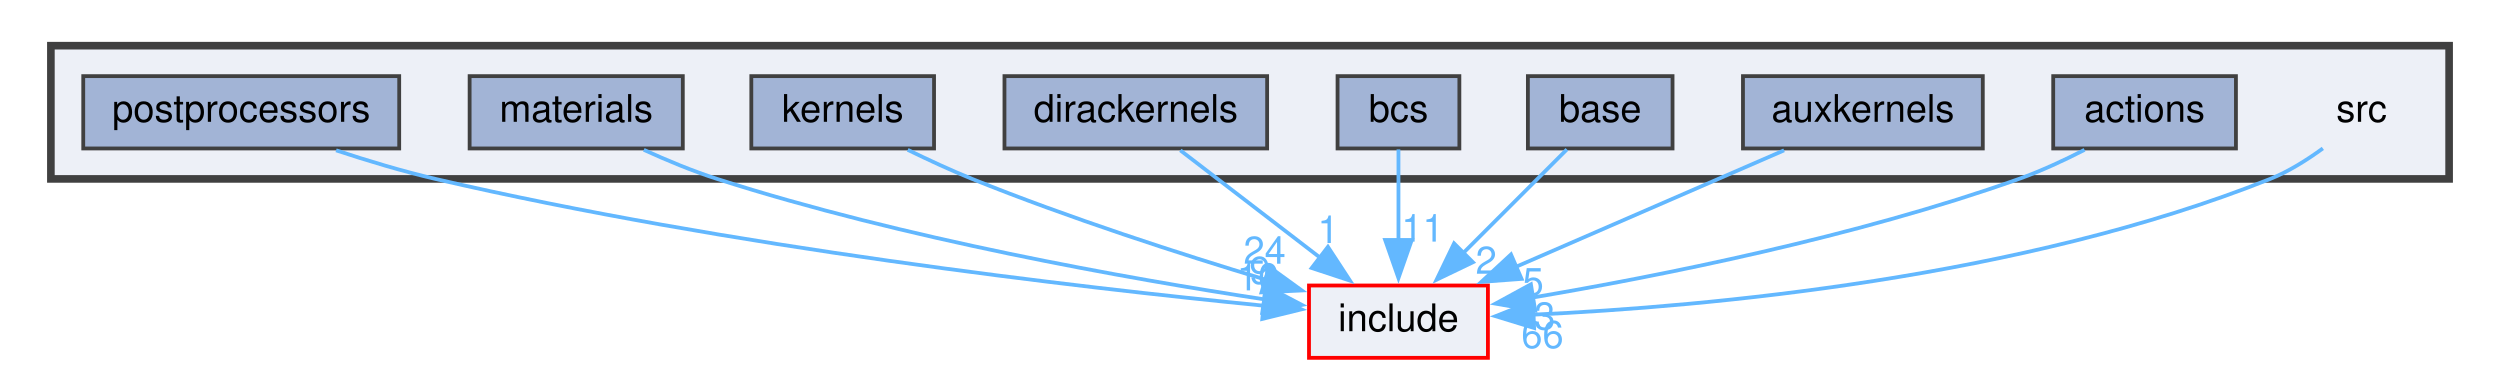
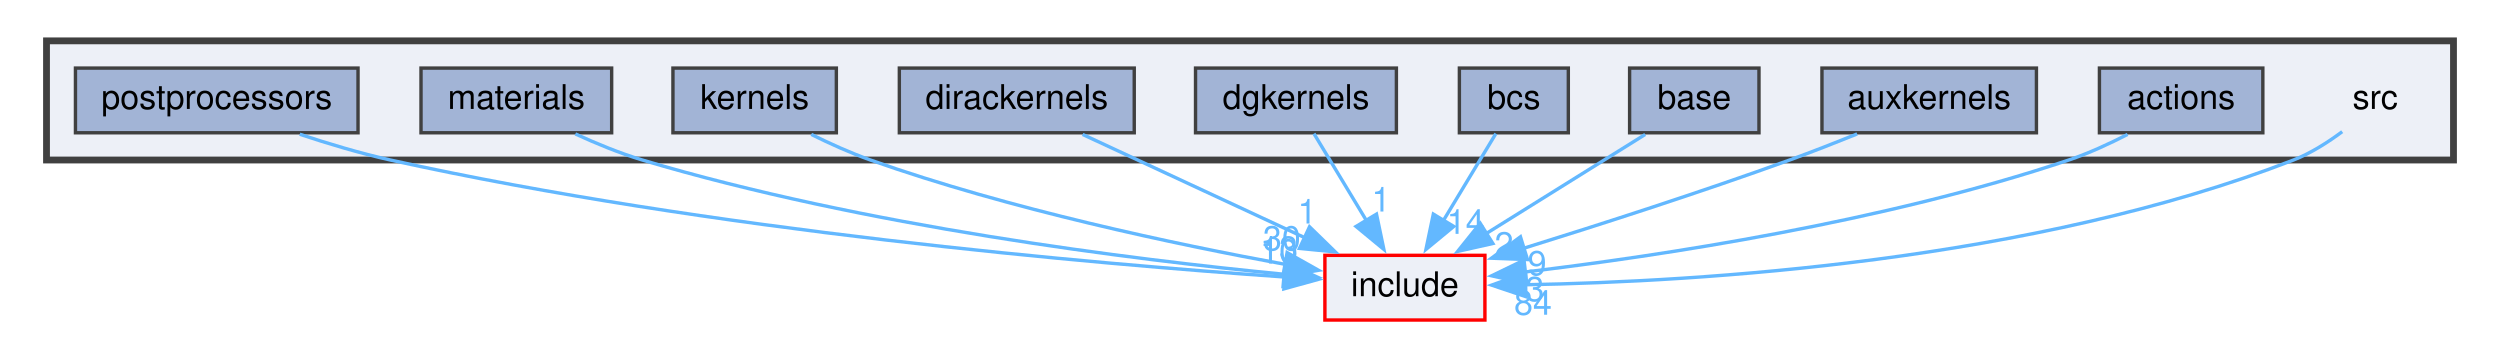
- <svg xmlns="http://www.w3.org/2000/svg" xmlns:xlink="http://www.w3.org/1999/xlink" width="654pt" height="98pt" viewBox="0.00 0.00 654.00 98.41">
-   <g id="graph0" class="graph" transform="scale(1 1) rotate(0) translate(4 94.41)">
+ <svg xmlns="http://www.w3.org/2000/svg" xmlns:xlink="http://www.w3.org/1999/xlink" width="731pt" height="99pt" viewBox="0.00 0.00 731.00 99.45">
+   <g id="graph0" class="graph" transform="scale(1 1) rotate(0) translate(4 95.45)">
    <g id="clust1" class="cluster">
      <g id="a_clust1">
        <a xlink:href="dir_68267d1309a1af8e8297ef4c3efbcdba.html" target="_top">
-           <polygon fill="#edf0f7" stroke="#404040" stroke-width="2" points="8,-47.41 8,-82.41 638,-82.41 638,-47.41 8,-47.41" />
+           <polygon fill="#edf0f7" stroke="#404040" stroke-width="2" points="8,-48.45 8,-83.45 715,-83.45 715,-48.45 8,-48.45" />
        </a>
      </g>
    </g>
    <g id="node1" class="node">
-       <text text-anchor="middle" x="615" y="-62.41" font-family="Helvetica,sans-Serif" font-size="10.00">src</text>
+       <text text-anchor="middle" x="692" y="-63.45" font-family="Helvetica,sans-Serif" font-size="10.00">src</text>
    </g>
-     <g id="node10" class="node">
-       <g id="a_node10">
+     <g id="node11" class="node">
+       <g id="a_node11">
        <a xlink:href="dir_d44c64559bbebec7f509842c48db8b23.html" target="_top" xlink:title="include">
-           <polygon fill="#edf0f7" stroke="red" points="385.5,-19.41 338.5,-19.41 338.5,-0.41 385.5,-0.41 385.5,-19.41" />
-           <text text-anchor="middle" x="362" y="-7.41" font-family="Helvetica,sans-Serif" font-size="10.00">include</text>
+           <polygon fill="#edf0f7" stroke="red" points="430.5,-20.45 383.5,-20.45 383.5,-1.45 430.5,-1.45 430.5,-20.45" />
+           <text text-anchor="middle" x="407" y="-8.45" font-family="Helvetica,sans-Serif" font-size="10.00">include</text>
        </a>
      </g>
    </g>
    <g id="edge1" class="edge">
-       <path fill="none" stroke="#63b8ff" d="M604.83,-55.43C600.76,-52.45 595.88,-49.36 591,-47.41 525.97,-21.43 443.58,-13.9 397.45,-11.75" />
-       <polygon fill="#63b8ff" stroke="#63b8ff" points="397.63,-8.25 387.5,-11.35 397.35,-15.25 397.63,-8.25" />
+       <path fill="none" stroke="#63b8ff" d="M682.31,-56.77C678.16,-53.68 673.09,-50.43 668,-48.45 591.41,-18.69 493.82,-12.72 442.4,-11.81" />
+       <polygon fill="#63b8ff" stroke="#63b8ff" points="442.51,-8.32 432.47,-11.7 442.43,-15.31 442.51,-8.32" />
      <g id="a_edge1-headlabel">
-         <a xlink:href="dir_000017_000010.html" target="_top" xlink:title="66">
-           <text text-anchor="middle" x="399.83" y="-3" font-family="Helvetica,sans-Serif" font-size="10.00" fill="#63b8ff">66</text>
+         <a xlink:href="dir_000019_000012.html" target="_top" xlink:title="84">
+           <text text-anchor="middle" x="444.62" y="-3" font-family="Helvetica,sans-Serif" font-size="10.00" fill="#63b8ff">84</text>
        </a>
      </g>
    </g>
    <g id="node2" class="node">
      <g id="a_node2">
        <a xlink:href="dir_d2b8d8eda696fb67dda800ae051affdc.html" target="_top" xlink:title="actions">
-           <polygon fill="#a2b4d6" stroke="#404040" points="582,-74.41 534,-74.41 534,-55.41 582,-55.41 582,-74.41" />
-           <text text-anchor="middle" x="558" y="-62.41" font-family="Helvetica,sans-Serif" font-size="10.00">actions</text>
+           <polygon fill="#a2b4d6" stroke="#404040" points="659,-75.45 611,-75.45 611,-56.45 659,-56.45 659,-75.45" />
+           <text text-anchor="middle" x="635" y="-63.45" font-family="Helvetica,sans-Serif" font-size="10.00">actions</text>
        </a>
      </g>
    </g>
    <g id="edge2" class="edge">
-       <path fill="none" stroke="#63b8ff" d="M542.23,-55.05C536.88,-52.31 530.79,-49.48 525,-47.41 482.11,-32.15 430.52,-21.88 397.04,-16.22" />
-       <polygon fill="#63b8ff" stroke="#63b8ff" points="397.92,-12.82 387.49,-14.65 396.79,-19.72 397.92,-12.82" />
+       <path fill="none" stroke="#63b8ff" d="M619.27,-55.97C613.93,-53.22 607.83,-50.41 602,-48.45 547.86,-30.25 482.03,-20.31 442.38,-15.57" />
+       <polygon fill="#63b8ff" stroke="#63b8ff" points="442.79,-12.1 432.46,-14.44 441.99,-19.05 442.79,-12.1" />
      <g id="a_edge2-headlabel">
-         <a xlink:href="dir_000001_000010.html" target="_top" xlink:title="3">
-           <text text-anchor="middle" x="400.43" y="-7.85" font-family="Helvetica,sans-Serif" font-size="10.00" fill="#63b8ff">3</text>
+         <a xlink:href="dir_000001_000012.html" target="_top" xlink:title="3">
+           <text text-anchor="middle" x="445.18" y="-7.01" font-family="Helvetica,sans-Serif" font-size="10.00" fill="#63b8ff">3</text>
        </a>
      </g>
    </g>
    <g id="node3" class="node">
      <g id="a_node3">
        <a xlink:href="dir_52afe6394927cedcb1ddeb1178eb9949.html" target="_top" xlink:title="auxkernels">
-           <polygon fill="#a2b4d6" stroke="#404040" points="515.5,-74.41 452.5,-74.41 452.5,-55.41 515.5,-55.41 515.5,-74.41" />
-           <text text-anchor="middle" x="484" y="-62.41" font-family="Helvetica,sans-Serif" font-size="10.00">auxkernels</text>
+           <polygon fill="#a2b4d6" stroke="#404040" points="592.5,-75.45 529.5,-75.45 529.5,-56.45 592.5,-56.45 592.5,-75.45" />
+           <text text-anchor="middle" x="561" y="-63.45" font-family="Helvetica,sans-Serif" font-size="10.00">auxkernels</text>
        </a>
      </g>
    </g>
    <g id="edge3" class="edge">
-       <path fill="none" stroke="#63b8ff" d="M463.3,-54.92C444,-46.53 414.94,-33.91 392.89,-24.33" />
-       <polygon fill="#63b8ff" stroke="#63b8ff" points="394.34,-21.15 383.78,-20.37 391.56,-27.57 394.34,-21.15" />
+       <path fill="none" stroke="#63b8ff" d="M539.83,-56.11C533.49,-53.54 526.49,-50.81 520,-48.45 493.97,-39.02 464.15,-29.44 441.68,-22.46" />
+       <polygon fill="#63b8ff" stroke="#63b8ff" points="443.01,-19.21 432.42,-19.61 440.94,-25.9 443.01,-19.21" />
      <g id="a_edge3-headlabel">
-         <a xlink:href="dir_000003_000010.html" target="_top" xlink:title="5">
-           <text text-anchor="middle" x="397.38" y="-16.87" font-family="Helvetica,sans-Serif" font-size="10.00" fill="#63b8ff">5</text>
+         <a xlink:href="dir_000003_000012.html" target="_top" xlink:title="9">
+           <text text-anchor="middle" x="445.83" y="-14.61" font-family="Helvetica,sans-Serif" font-size="10.00" fill="#63b8ff">9</text>
        </a>
      </g>
    </g>
    <g id="node4" class="node">
      <g id="a_node4">
        <a xlink:href="dir_0af1587c8378955de40f48b4bd1869f0.html" target="_top" xlink:title="base">
-           <polygon fill="#a2b4d6" stroke="#404040" points="434,-74.41 396,-74.41 396,-55.41 434,-55.41 434,-74.41" />
-           <text text-anchor="middle" x="415" y="-62.41" font-family="Helvetica,sans-Serif" font-size="10.00">base</text>
+           <polygon fill="#a2b4d6" stroke="#404040" points="511,-75.45 473,-75.45 473,-56.45 511,-56.45 511,-75.45" />
+           <text text-anchor="middle" x="492" y="-63.45" font-family="Helvetica,sans-Serif" font-size="10.00">base</text>
        </a>
      </g>
    </g>
    <g id="edge4" class="edge">
-       <path fill="none" stroke="#63b8ff" d="M406.25,-55.16C398.85,-47.76 388.04,-36.95 378.95,-27.87" />
-       <polygon fill="#63b8ff" stroke="#63b8ff" points="381.56,-25.52 372.01,-20.93 376.61,-30.47 381.56,-25.52" />
+       <path fill="none" stroke="#63b8ff" d="M477.58,-55.96C464.8,-48 445.9,-36.21 430.87,-26.84" />
+       <polygon fill="#63b8ff" stroke="#63b8ff" points="432.83,-23.93 422.49,-21.61 429.12,-29.87 432.83,-23.93" />
      <g id="a_edge4-headlabel">
-         <a xlink:href="dir_000005_000010.html" target="_top" xlink:title="2">
-           <text text-anchor="middle" x="385.04" y="-22.49" font-family="Helvetica,sans-Serif" font-size="10.00" fill="#63b8ff">2</text>
+         <a xlink:href="dir_000005_000012.html" target="_top" xlink:title="2">
+           <text text-anchor="middle" x="436.1" y="-20.13" font-family="Helvetica,sans-Serif" font-size="10.00" fill="#63b8ff">2</text>
        </a>
      </g>
    </g>
    <g id="node5" class="node">
      <g id="a_node5">
        <a xlink:href="dir_b42fa4734c76de29a4b97f55d0ce97b5.html" target="_top" xlink:title="bcs">
-           <polygon fill="#a2b4d6" stroke="#404040" points="378,-74.41 346,-74.41 346,-55.41 378,-55.41 378,-74.41" />
-           <text text-anchor="middle" x="362" y="-62.41" font-family="Helvetica,sans-Serif" font-size="10.00">bcs</text>
+           <polygon fill="#a2b4d6" stroke="#404040" points="455,-75.45 423,-75.45 423,-56.45 455,-56.45 455,-75.45" />
+           <text text-anchor="middle" x="439" y="-63.45" font-family="Helvetica,sans-Serif" font-size="10.00">bcs</text>
        </a>
      </g>
    </g>
    <g id="edge5" class="edge">
-       <path fill="none" stroke="#63b8ff" d="M362,-55.16C362,-48.68 362,-39.58 362,-31.31" />
-       <polygon fill="#63b8ff" stroke="#63b8ff" points="365.5,-31.37 362,-21.37 358.5,-31.37 365.5,-31.37" />
+       <path fill="none" stroke="#63b8ff" d="M433.72,-56.2C429.53,-49.26 423.52,-39.32 418.27,-30.61" />
+       <polygon fill="#63b8ff" stroke="#63b8ff" points="421.35,-28.94 413.18,-22.19 415.35,-32.56 421.35,-28.94" />
      <g id="a_edge5-headlabel">
-         <a xlink:href="dir_000007_000010.html" target="_top" xlink:title="11">
-           <text text-anchor="middle" x="368.34" y="-30.95" font-family="Helvetica,sans-Serif" font-size="10.00" fill="#63b8ff">11</text>
+         <a xlink:href="dir_000007_000012.html" target="_top" xlink:title="14">
+           <text text-anchor="middle" x="424.85" y="-26.76" font-family="Helvetica,sans-Serif" font-size="10.00" fill="#63b8ff">14</text>
        </a>
      </g>
    </g>
    <g id="node6" class="node">
      <g id="a_node6">
-         <a xlink:href="dir_5cafbbc4d3ca7520a589c9bb006faf2e.html" target="_top" xlink:title="dirackernels">
-           <polygon fill="#a2b4d6" stroke="#404040" points="327.5,-74.41 258.5,-74.41 258.5,-55.41 327.5,-55.41 327.5,-74.41" />
-           <text text-anchor="middle" x="293" y="-62.41" font-family="Helvetica,sans-Serif" font-size="10.00">dirackernels</text>
+         <a xlink:href="dir_a0ffb46312fd942a3bdda3379138cd3d.html" target="_top" xlink:title="dgkernels">
+           <polygon fill="#a2b4d6" stroke="#404040" points="404.5,-75.45 345.5,-75.45 345.5,-56.45 404.5,-56.45 404.5,-75.45" />
+           <text text-anchor="middle" x="375" y="-63.45" font-family="Helvetica,sans-Serif" font-size="10.00">dgkernels</text>
        </a>
      </g>
    </g>
    <g id="edge6" class="edge">
-       <path fill="none" stroke="#63b8ff" d="M304.7,-54.92C314.78,-47.19 329.54,-35.84 341.56,-26.61" />
-       <polygon fill="#63b8ff" stroke="#63b8ff" points="343.47,-29.56 349.27,-20.69 339.21,-24.01 343.47,-29.56" />
+       <path fill="none" stroke="#63b8ff" d="M380.28,-56.2C384.47,-49.26 390.48,-39.32 395.73,-30.61" />
+       <polygon fill="#63b8ff" stroke="#63b8ff" points="398.65,-32.56 400.82,-22.19 392.65,-28.94 398.65,-32.56" />
      <g id="a_edge6-headlabel">
-         <a xlink:href="dir_000009_000010.html" target="_top" xlink:title="1">
-           <text text-anchor="middle" x="343.55" y="-30.58" font-family="Helvetica,sans-Serif" font-size="10.00" fill="#63b8ff">1</text>
+         <a xlink:href="dir_000009_000012.html" target="_top" xlink:title="1">
+           <text text-anchor="middle" x="400" y="-33.31" font-family="Helvetica,sans-Serif" font-size="10.00" fill="#63b8ff">1</text>
        </a>
      </g>
    </g>
    <g id="node7" class="node">
      <g id="a_node7">
-         <a xlink:href="dir_40856f0cdd4bcafd28810d9265a200f7.html" target="_top" xlink:title="kernels">
-           <polygon fill="#a2b4d6" stroke="#404040" points="240,-74.41 192,-74.41 192,-55.41 240,-55.41 240,-74.41" />
-           <text text-anchor="middle" x="216" y="-62.41" font-family="Helvetica,sans-Serif" font-size="10.00">kernels</text>
+         <a xlink:href="dir_5cafbbc4d3ca7520a589c9bb006faf2e.html" target="_top" xlink:title="dirackernels">
+           <polygon fill="#a2b4d6" stroke="#404040" points="327.5,-75.45 258.5,-75.45 258.5,-56.45 327.5,-56.45 327.5,-75.45" />
+           <text text-anchor="middle" x="293" y="-63.45" font-family="Helvetica,sans-Serif" font-size="10.00">dirackernels</text>
        </a>
      </g>
    </g>
    <g id="edge7" class="edge">
-       <path fill="none" stroke="#63b8ff" d="M233.09,-55.05C238.44,-52.44 244.4,-49.67 250,-47.41 275.36,-37.18 304.78,-27.68 327.1,-20.94" />
-       <polygon fill="#63b8ff" stroke="#63b8ff" points="328.03,-24.32 336.61,-18.11 326.03,-17.61 328.03,-24.32" />
+       <path fill="none" stroke="#63b8ff" d="M312.34,-55.96C330.22,-47.65 357.04,-35.18 377.57,-25.64" />
+       <polygon fill="#63b8ff" stroke="#63b8ff" points="378.98,-28.84 386.57,-21.45 376.03,-22.49 378.98,-28.84" />
      <g id="a_edge7-headlabel">
-         <a xlink:href="dir_000012_000010.html" target="_top" xlink:title="24">
-           <text text-anchor="middle" x="326.84" y="-25.13" font-family="Helvetica,sans-Serif" font-size="10.00" fill="#63b8ff">24</text>
+         <a xlink:href="dir_000011_000012.html" target="_top" xlink:title="1">
+           <text text-anchor="middle" x="378.29" y="-29.79" font-family="Helvetica,sans-Serif" font-size="10.00" fill="#63b8ff">1</text>
        </a>
      </g>
    </g>
    <g id="node8" class="node">
      <g id="a_node8">
-         <a xlink:href="dir_79fa9b12a48436e6d1fb80a586e19af1.html" target="_top" xlink:title="materials">
-           <polygon fill="#a2b4d6" stroke="#404040" points="174,-74.41 118,-74.41 118,-55.41 174,-55.41 174,-74.41" />
-           <text text-anchor="middle" x="146" y="-62.41" font-family="Helvetica,sans-Serif" font-size="10.00">materials</text>
+         <a xlink:href="dir_40856f0cdd4bcafd28810d9265a200f7.html" target="_top" xlink:title="kernels">
+           <polygon fill="#a2b4d6" stroke="#404040" points="240,-75.45 192,-75.45 192,-56.45 240,-56.45 240,-75.45" />
+           <text text-anchor="middle" x="216" y="-63.45" font-family="Helvetica,sans-Serif" font-size="10.00">kernels</text>
        </a>
      </g>
    </g>
    <g id="edge8" class="edge">
-       <path fill="none" stroke="#63b8ff" d="M163.76,-55.05C169.76,-52.31 176.57,-49.47 183,-47.41 231.92,-31.73 290.59,-21.28 327.09,-15.72" />
-       <polygon fill="#63b8ff" stroke="#63b8ff" points="327.25,-19.23 336.63,-14.31 326.22,-12.31 327.25,-19.23" />
+       <path fill="none" stroke="#63b8ff" d="M232.63,-55.97C238.06,-53.28 244.19,-50.51 250,-48.45 290.88,-33.99 339.8,-23.66 372.04,-17.76" />
+       <polygon fill="#63b8ff" stroke="#63b8ff" points="372.4,-21.25 381.63,-16.06 371.17,-14.36 372.4,-21.25" />
      <g id="a_edge8-headlabel">
-         <a xlink:href="dir_000014_000010.html" target="_top" xlink:title="9">
-           <text text-anchor="middle" x="325.6" y="-19.85" font-family="Helvetica,sans-Serif" font-size="10.00" fill="#63b8ff">9</text>
+         <a xlink:href="dir_000014_000012.html" target="_top" xlink:title="30">
+           <text text-anchor="middle" x="370.85" y="-21.91" font-family="Helvetica,sans-Serif" font-size="10.00" fill="#63b8ff">30</text>
        </a>
      </g>
    </g>
    <g id="node9" class="node">
      <g id="a_node9">
-         <a xlink:href="dir_88ecfc89524da6b1e182c4fbbebb4797.html" target="_top" xlink:title="postprocessors">
-           <polygon fill="#a2b4d6" stroke="#404040" points="99.5,-74.41 16.5,-74.41 16.5,-55.41 99.5,-55.41 99.5,-74.41" />
-           <text text-anchor="middle" x="58" y="-62.41" font-family="Helvetica,sans-Serif" font-size="10.00">postprocessors</text>
+         <a xlink:href="dir_79fa9b12a48436e6d1fb80a586e19af1.html" target="_top" xlink:title="materials">
+           <polygon fill="#a2b4d6" stroke="#404040" points="174,-75.45 118,-75.45 118,-56.45 174,-56.45 174,-75.45" />
+           <text text-anchor="middle" x="146" y="-63.45" font-family="Helvetica,sans-Serif" font-size="10.00">materials</text>
        </a>
      </g>
    </g>
    <g id="edge9" class="edge">
-       <path fill="none" stroke="#63b8ff" d="M82.92,-54.92C91.14,-52.2 100.39,-49.41 109,-47.41 185.68,-29.61 277.56,-18.96 326.76,-14.09" />
-       <polygon fill="#63b8ff" stroke="#63b8ff" points="326.91,-17.59 336.52,-13.15 326.23,-10.63 326.91,-17.59" />
+       <path fill="none" stroke="#63b8ff" d="M163.34,-56.11C169.43,-53.31 176.4,-50.43 183,-48.45 248.01,-29.02 326.92,-19.21 371.61,-14.88" />
+       <polygon fill="#63b8ff" stroke="#63b8ff" points="371.86,-18.37 381.5,-13.96 371.22,-11.4 371.86,-18.37" />
      <g id="a_edge9-headlabel">
-         <a xlink:href="dir_000016_000010.html" target="_top" xlink:title="10">
-           <text text-anchor="middle" x="325.11" y="-18.12" font-family="Helvetica,sans-Serif" font-size="10.00" fill="#63b8ff">10</text>
+         <a xlink:href="dir_000016_000012.html" target="_top" xlink:title="13">
+           <text text-anchor="middle" x="370.05" y="-18.89" font-family="Helvetica,sans-Serif" font-size="10.00" fill="#63b8ff">13</text>
+         </a>
+       </g>
+     </g>
+     <g id="node10" class="node">
+       <g id="a_node10">
+         <a xlink:href="dir_88ecfc89524da6b1e182c4fbbebb4797.html" target="_top" xlink:title="postprocessors">
+           <polygon fill="#a2b4d6" stroke="#404040" points="99.5,-75.45 16.5,-75.45 16.5,-56.45 99.5,-56.45 99.5,-75.45" />
+           <text text-anchor="middle" x="58" y="-63.45" font-family="Helvetica,sans-Serif" font-size="10.00">postprocessors</text>
+         </a>
+       </g>
+     </g>
+     <g id="edge10" class="edge">
+       <path fill="none" stroke="#63b8ff" d="M82.38,-56.02C90.73,-53.24 100.19,-50.4 109,-48.45 202.65,-27.77 315.62,-17.96 371.76,-14.08" />
+       <polygon fill="#63b8ff" stroke="#63b8ff" points="371.92,-17.58 381.66,-13.42 371.45,-10.6 371.92,-17.58" />
+       <g id="a_edge10-headlabel">
+         <a xlink:href="dir_000018_000012.html" target="_top" xlink:title="10">
+           <text text-anchor="middle" x="370.03" y="-18.05" font-family="Helvetica,sans-Serif" font-size="10.00" fill="#63b8ff">10</text>
        </a>
      </g>
    </g>
  </g>
</svg>
